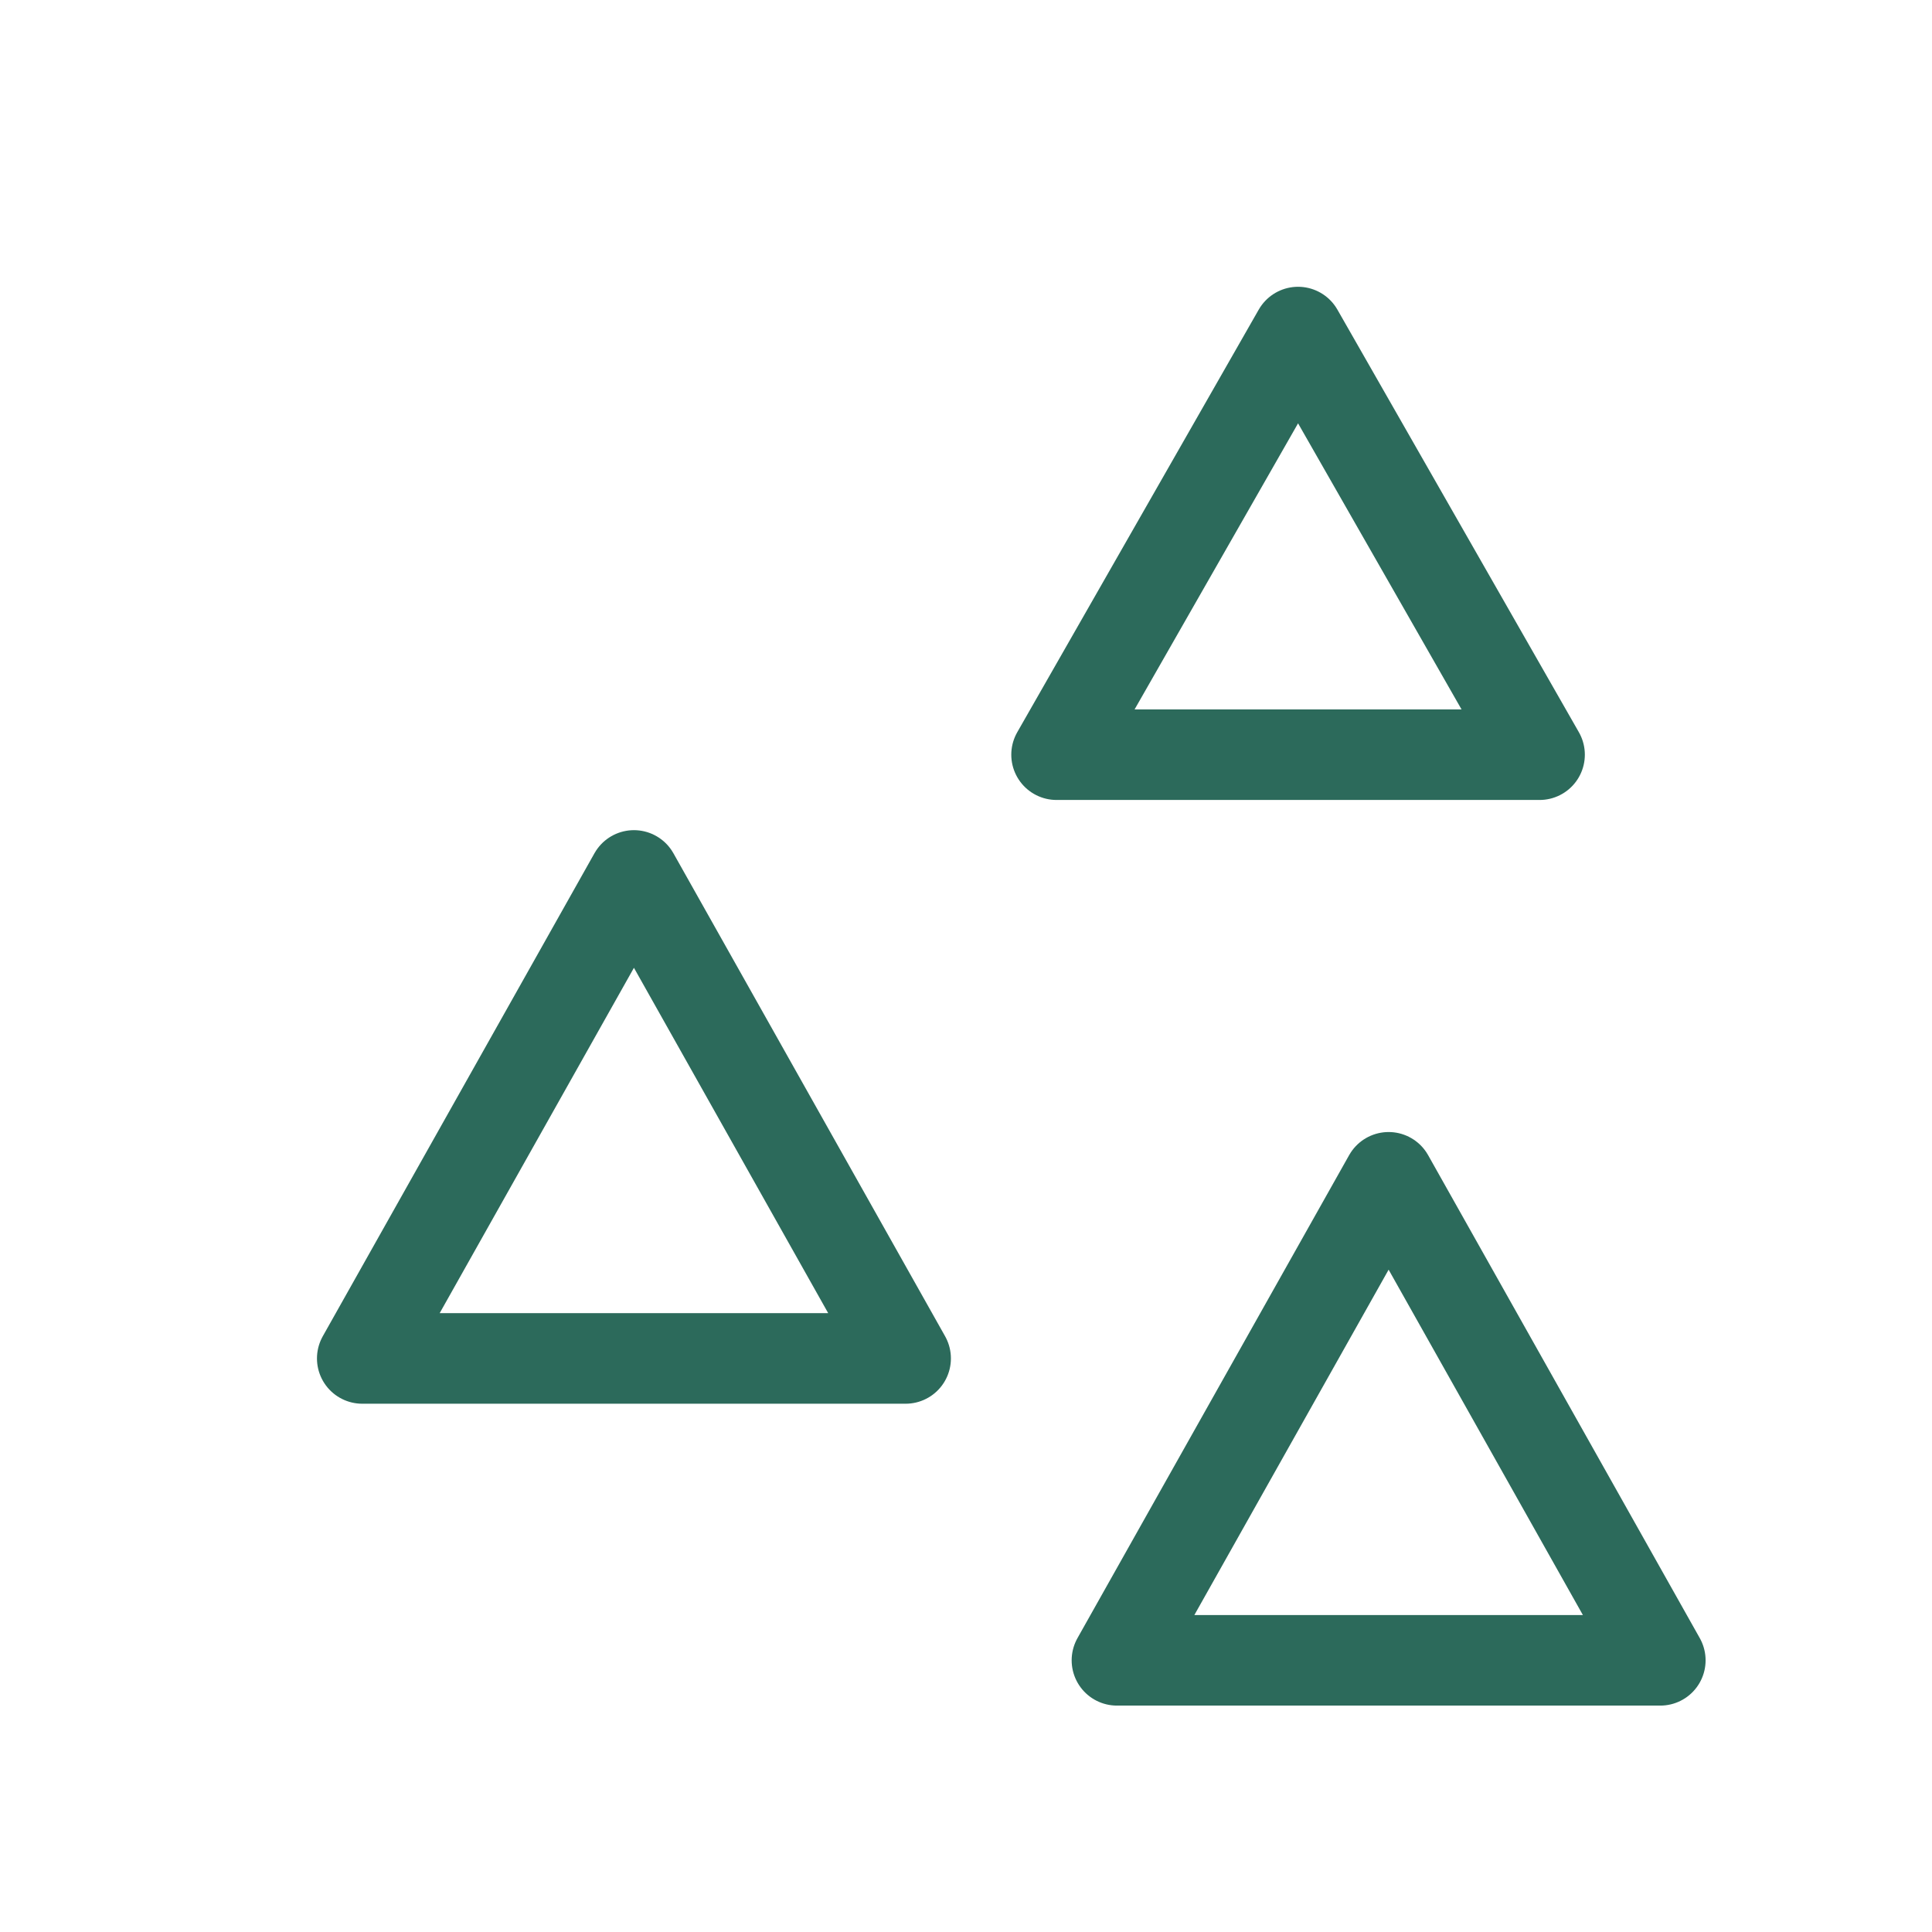
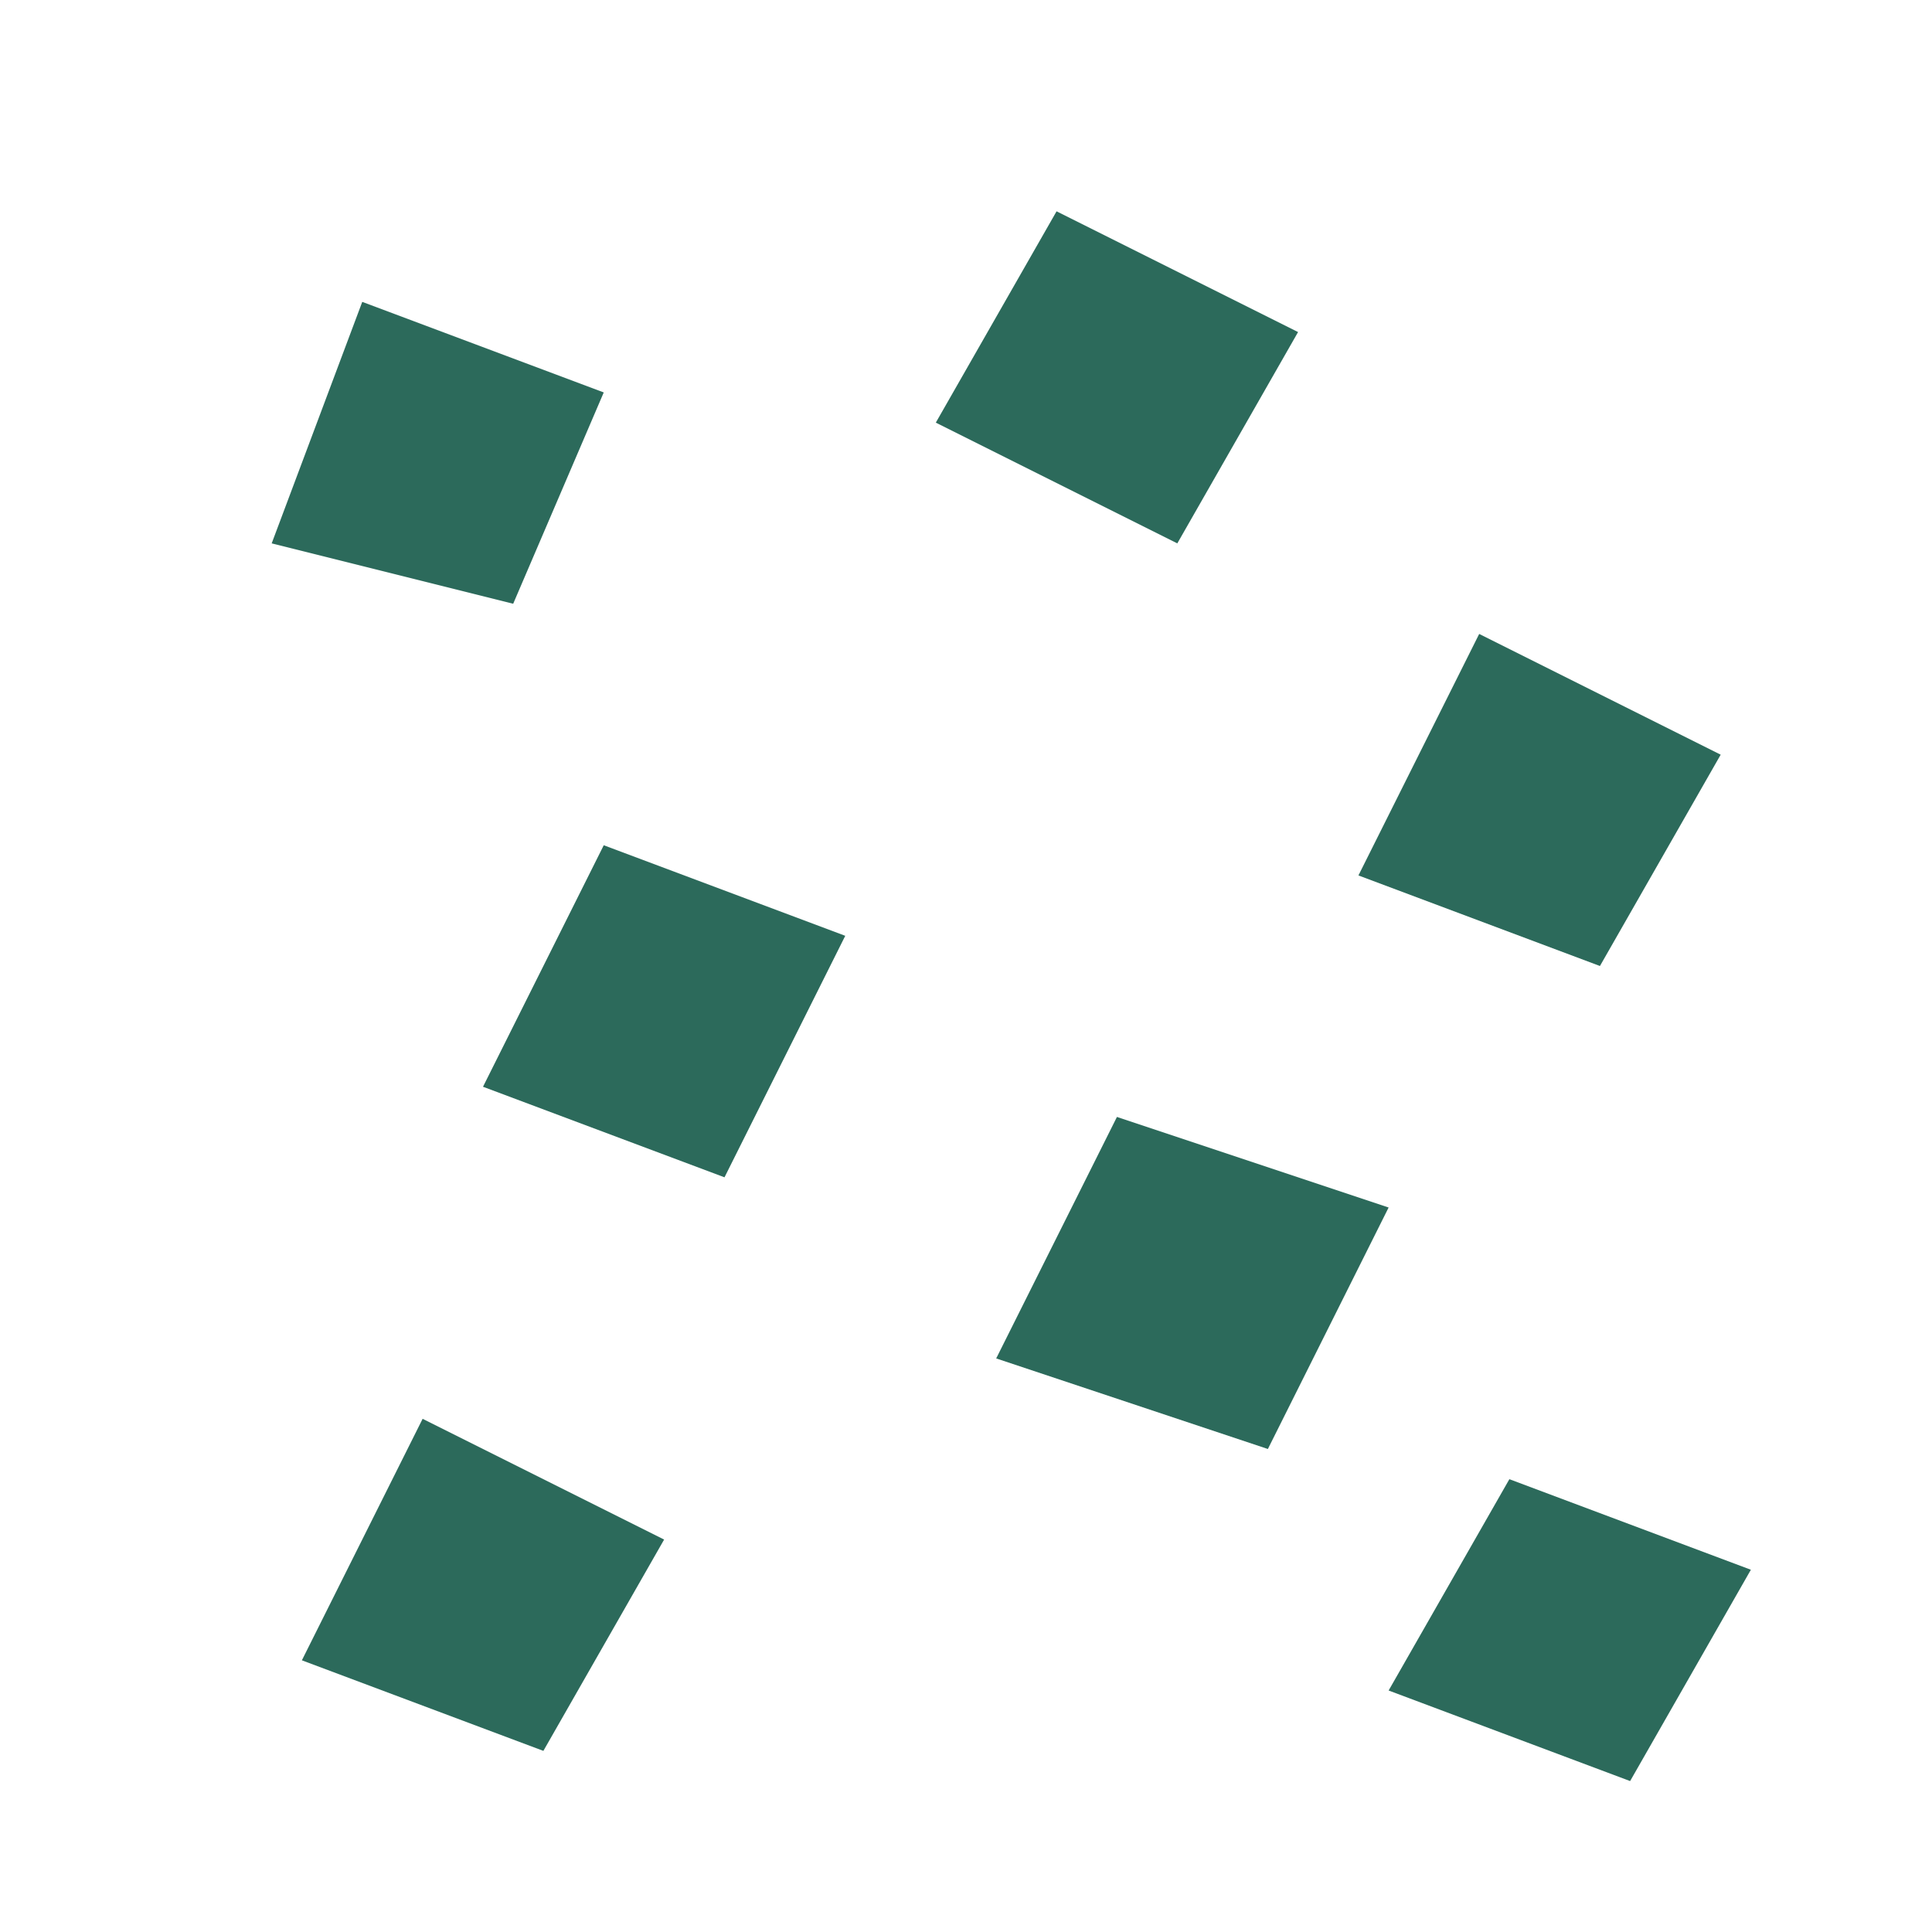
<svg xmlns="http://www.w3.org/2000/svg" viewBox="0 0 64 64">
-   <g fill="none" stroke="#2c6a5b" stroke-width="3" stroke-linejoin="round">
-     <path d="M12 45L21 29L30 45ZM35 25L43 11L51 25ZM37 55L46 39L55 55Z" />
+   <g fill="#2c6a5b">
+     <path d="M12 10L20 13L17 20L9 18Z" />
+     <path d="M35 7L43 11L39 18L31 14Z" />
+     <path d="M49 21L57 25L53 32L45 29Z" />
+     <path d="M20 28L28 31L24 39L16 36Z" />
+     <path d="M37 37L46 40L42 48L33 45Z" />
+     <path d="M14 47L22 51L18 58L10 55Z" />
+     <path d="M50 49L58 52L54 59L46 56Z" />
  </g>
</svg>
